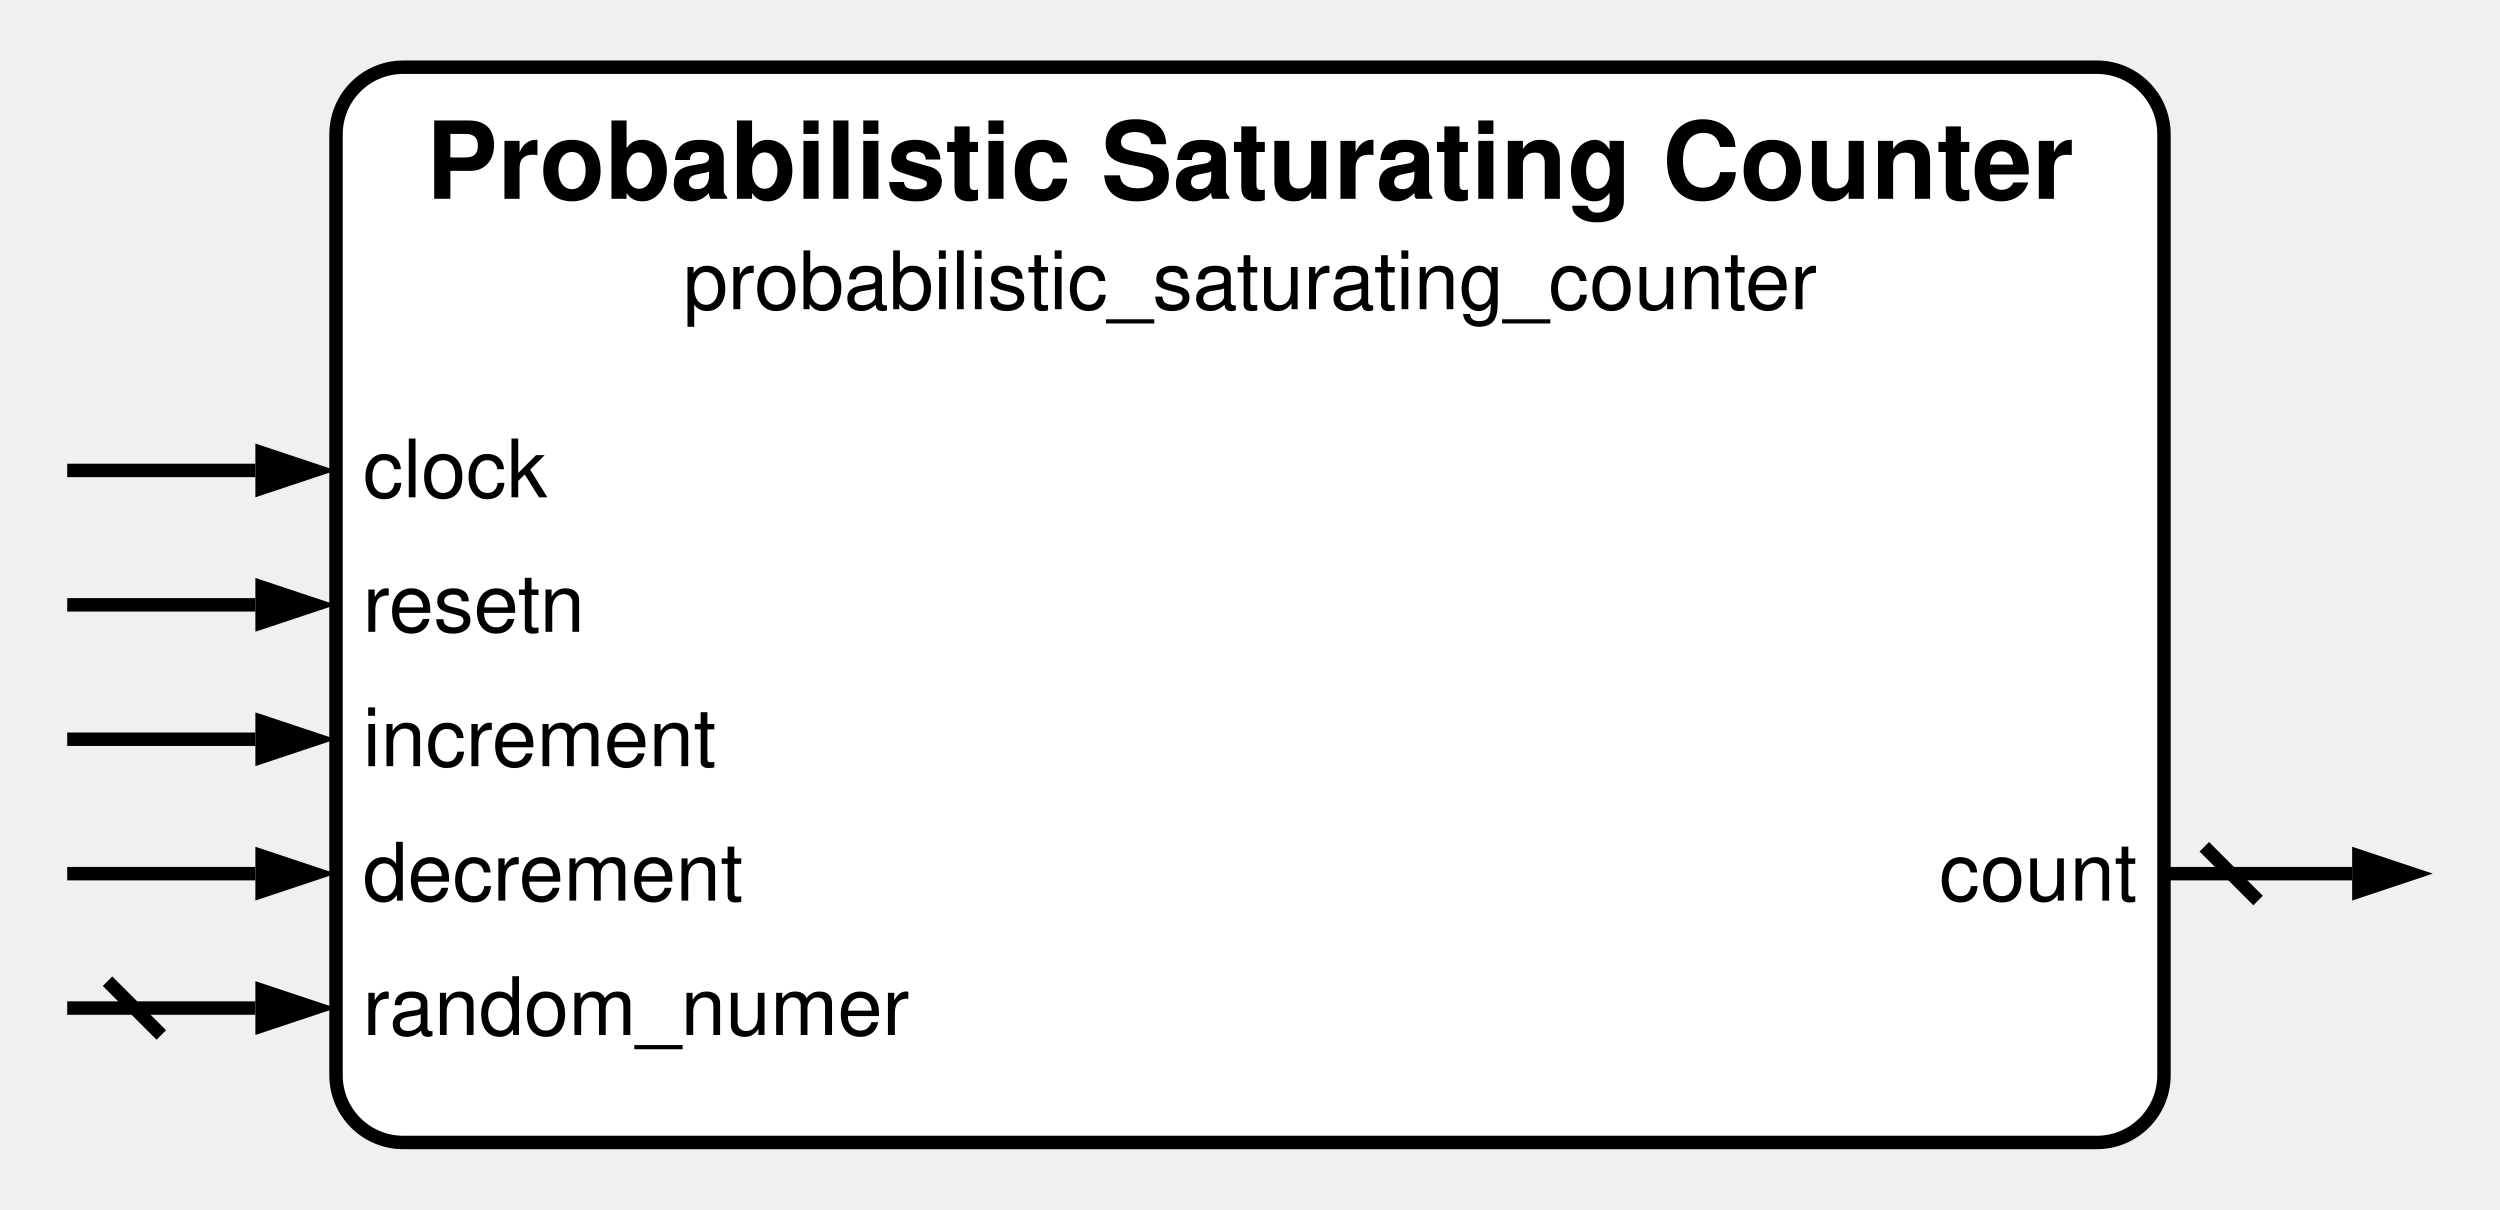
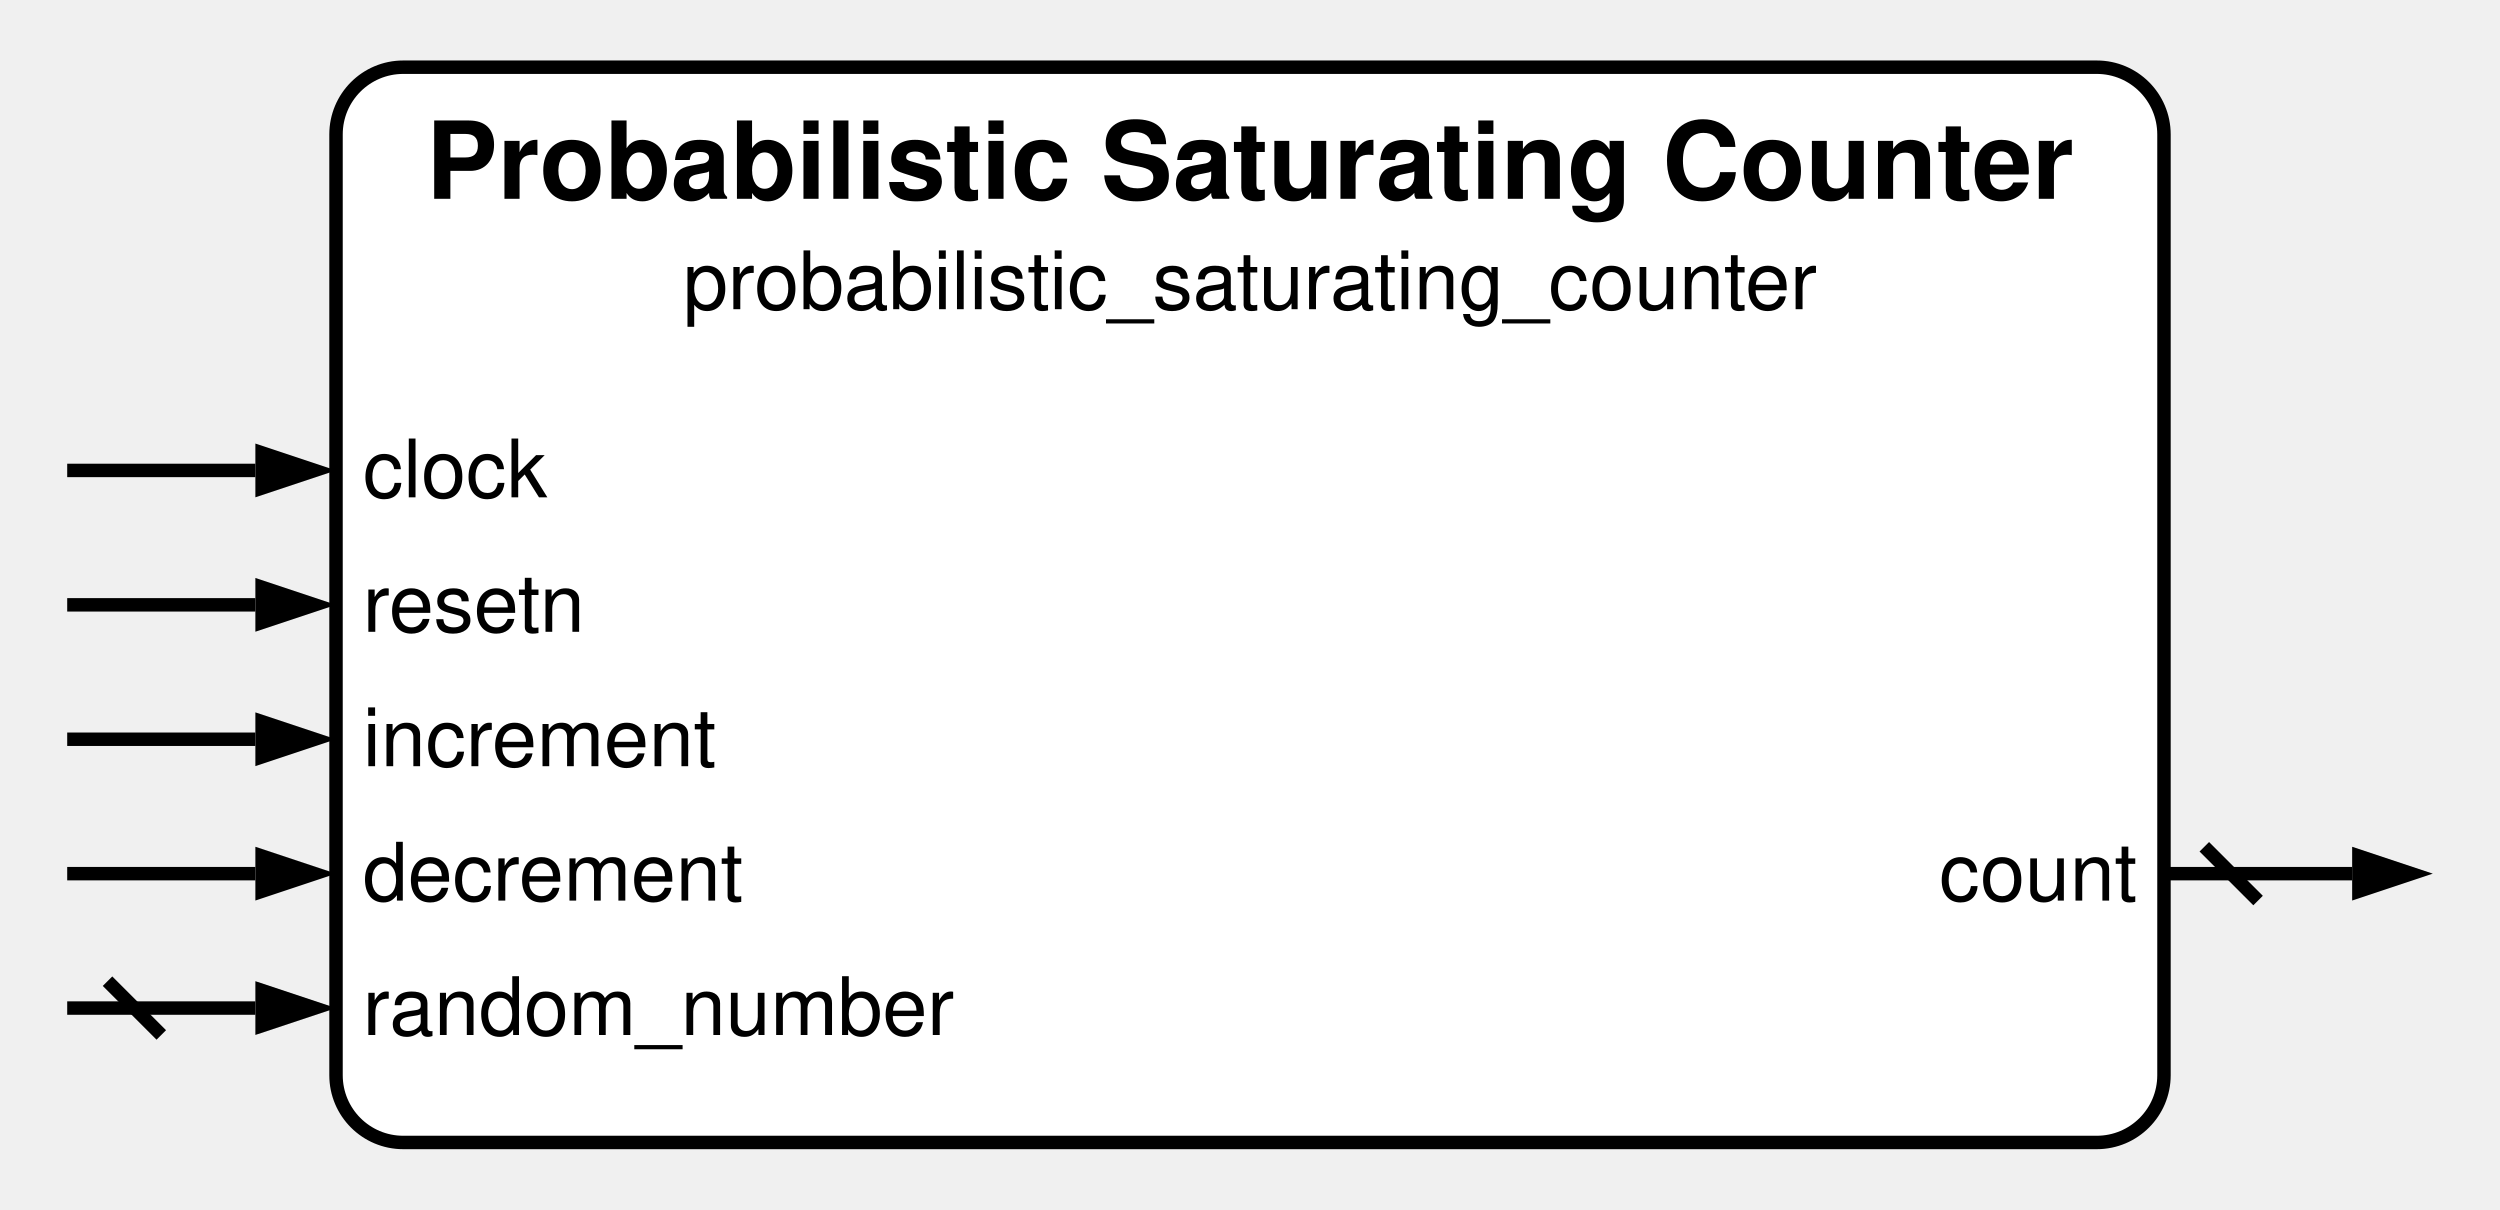
<svg xmlns="http://www.w3.org/2000/svg" width="372" height="180" viewBox="0 0 186 90">
  <rect x="25" y="5" width="136" height="80" fill="white" stroke="black" stroke-width="1" rx="5" />
  <text x="93" y="12" text-anchor="middle" dominant-baseline="middle" font-family="Helvetica" font-size="8" font-weight="bold" fill="black">Probabilistic Saturating Counter</text>
  <text x="93" y="21" text-anchor="middle" dominant-baseline="middle" font-family="Helvetica" font-size="6" font-weight="regular" fill="black">probabilistic_saturating_counter</text>
  <text x="27" y="35" text-anchor="start" dominant-baseline="middle" font-family="Helvetica" font-size="6" font-weight="regular" fill="black">clock</text>
  <line x1="19" y1="35" x2="5" y2="35" stroke="black" stroke-width="1" />
  <path d="M 25 35 l -6 +2.0 v -4 z" fill="black" />
  <text x="27" y="45" text-anchor="start" dominant-baseline="middle" font-family="Helvetica" font-size="6" font-weight="regular" fill="black">resetn</text>
  <line x1="19" y1="45" x2="5" y2="45" stroke="black" stroke-width="1" />
  <path d="M 25 45 l -6 +2.0 v -4 z" fill="black" />
  <text x="27" y="55" text-anchor="start" dominant-baseline="middle" font-family="Helvetica" font-size="6" font-weight="regular" fill="black">increment</text>
  <line x1="19" y1="55" x2="5" y2="55" stroke="black" stroke-width="1" />
  <path d="M 25 55 l -6 +2.0 v -4 z" fill="black" />
  <text x="27" y="65" text-anchor="start" dominant-baseline="middle" font-family="Helvetica" font-size="6" font-weight="regular" fill="black">decrement</text>
  <line x1="19" y1="65" x2="5" y2="65" stroke="black" stroke-width="1" />
  <path d="M 25 65 l -6 +2.0 v -4 z" fill="black" />
  <text x="159" y="65" text-anchor="end" dominant-baseline="middle" font-family="Helvetica" font-size="6" font-weight="regular" fill="black">count</text>
  <line x1="161" y1="65" x2="175" y2="65" stroke="black" stroke-width="1" />
  <path d="M 181 65 l -6 +2.0 v -4 z" fill="black" />
  <line x1="164" y1="63" x2="168" y2="67" stroke="black" stroke-width="1" />
-   <text x="27" y="75" text-anchor="start" dominant-baseline="middle" font-family="Helvetica" font-size="6" font-weight="regular" fill="black">random_numer</text>
+   <text x="27" y="75" text-anchor="start" dominant-baseline="middle" font-family="Helvetica" font-size="6" font-weight="regular" fill="black">random_number</text>
  <line x1="19" y1="75" x2="5" y2="75" stroke="black" stroke-width="1" />
  <path d="M 25 75 l -6 +2.0 v -4 z" fill="black" />
  <line x1="8" y1="73" x2="12" y2="77" stroke="black" stroke-width="1" />
  <style>
      @media (prefers-color-scheme: dark) {
        :root {
          filter: invert(100%) hue-rotate(180deg);
        }
      }
    </style>
</svg>
